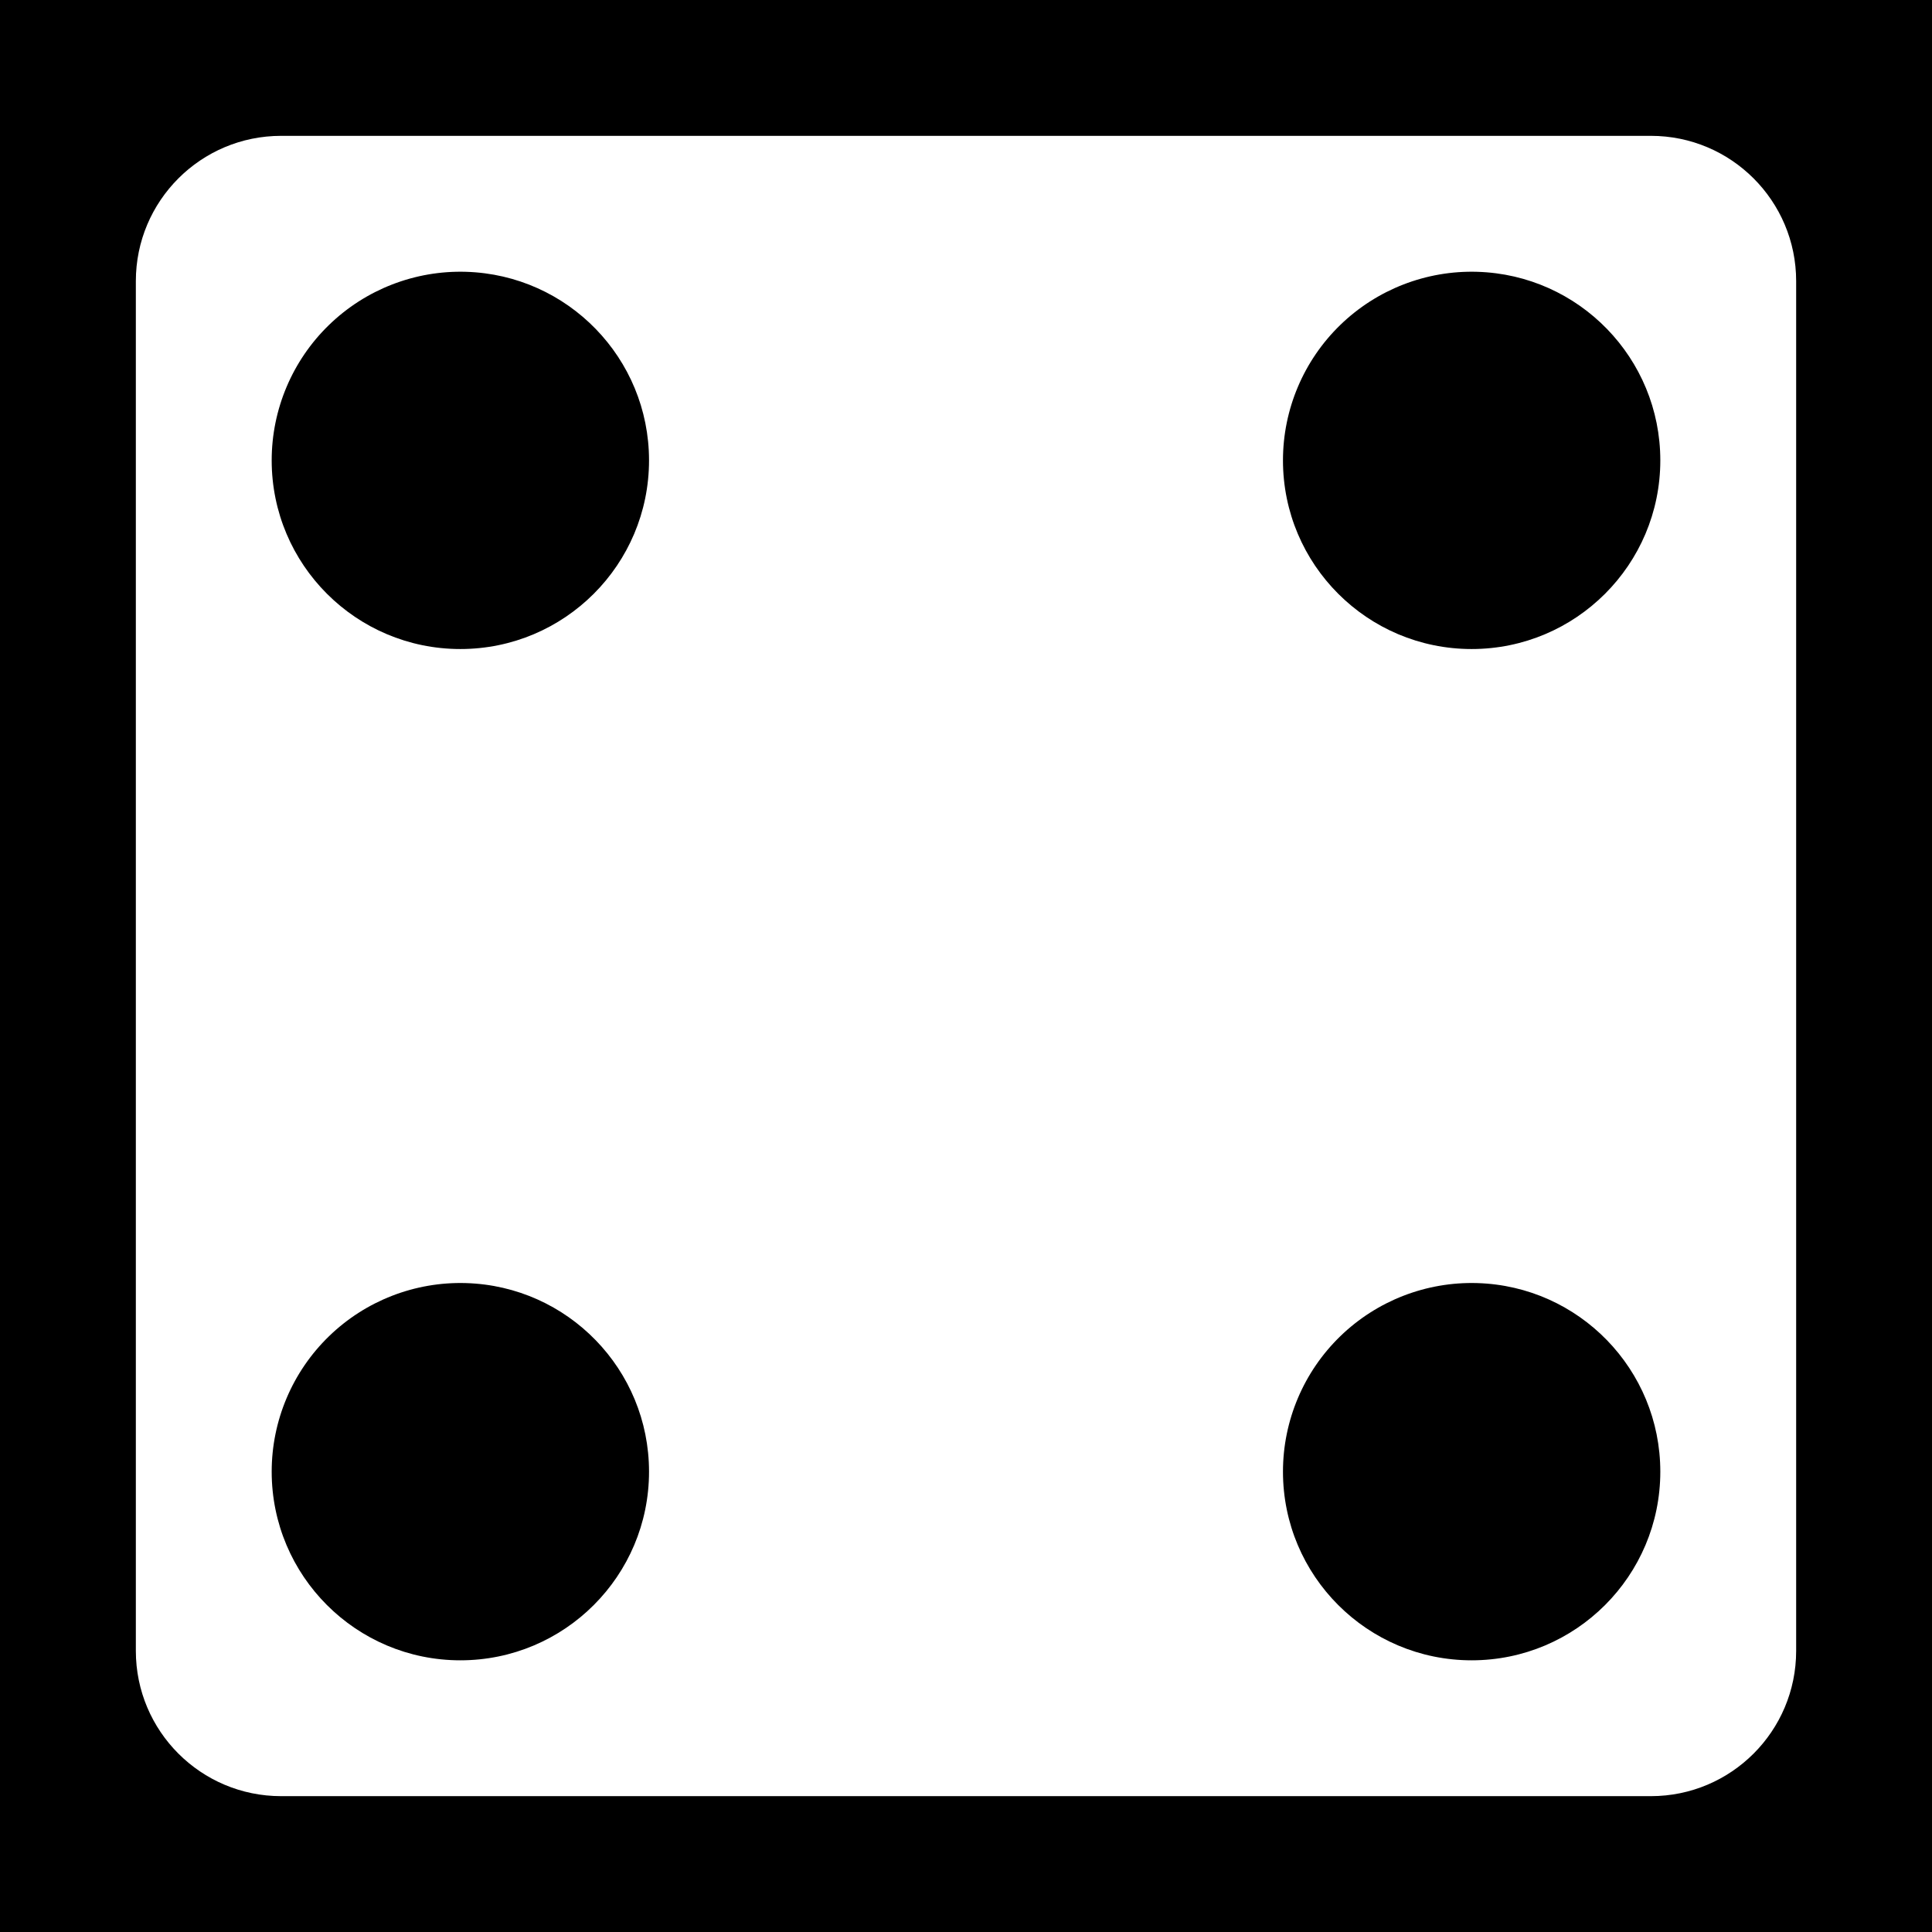
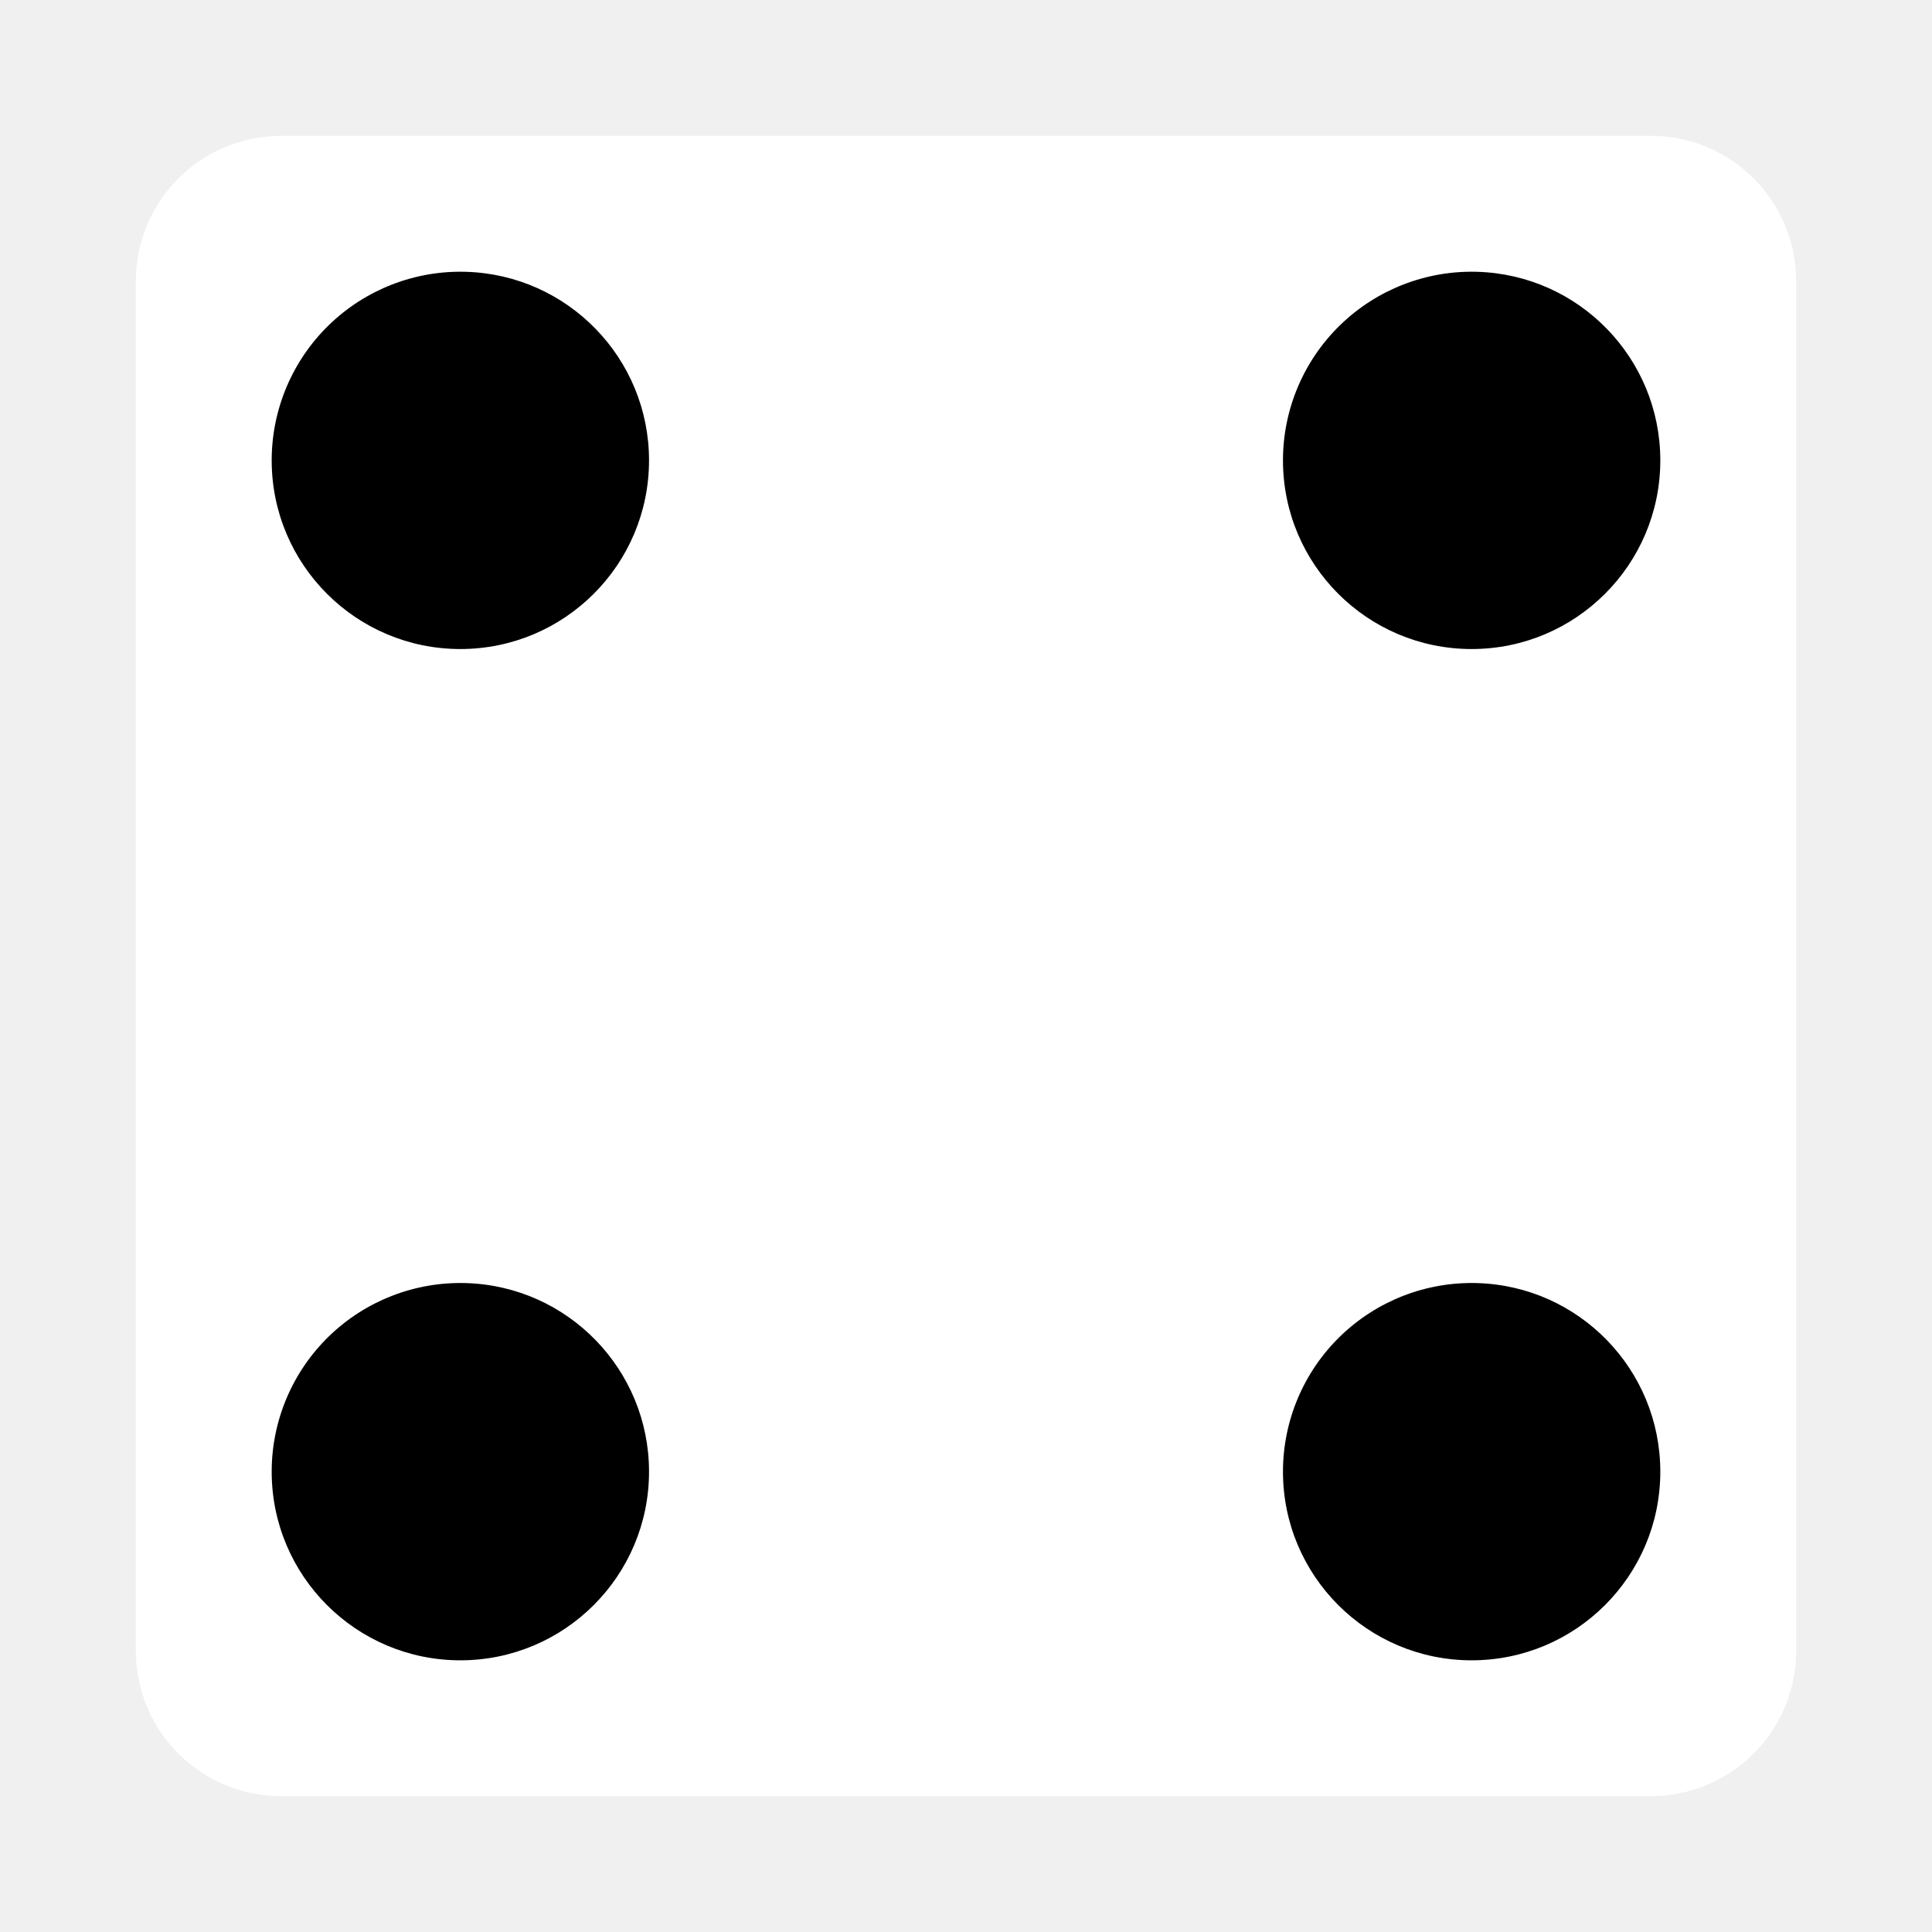
<svg xmlns="http://www.w3.org/2000/svg" style="height: 512px; width: 512px;" viewBox="0 0 512 512">
-   <path d="M0 0h512v512H0z" fill="#000" fill-opacity="1" />
+   <path d="M50 50h400v400H50z" fill="#000" fill-opacity="1" />
  <g class="" style="" transform="translate(0,0)">
    <path d="M74.5 36A38.5 38.5 0 0 0 36 74.5v363A38.5 38.5 0 0 0 74.5 476h363a38.5 38.5 0 0 0 38.5-38.5v-363A38.5 38.5 0 0 0 437.5 36h-363zm48.97 36.03A50 50 0 0 1 172 122a50 50 0 0 1-100 0 50 50 0 0 1 51.47-49.97zm268 0A50 50 0 0 1 440 122a50 50 0 0 1-100 0 50 50 0 0 1 51.47-49.97zm-268 268A50 50 0 0 1 172 390a50 50 0 0 1-100 0 50 50 0 0 1 51.47-49.97zm268 0A50 50 0 0 1 440 390a50 50 0 0 1-100 0 50 50 0 0 1 51.47-49.97z" fill="#fff" fill-opacity="1" />
  </g>
</svg>
